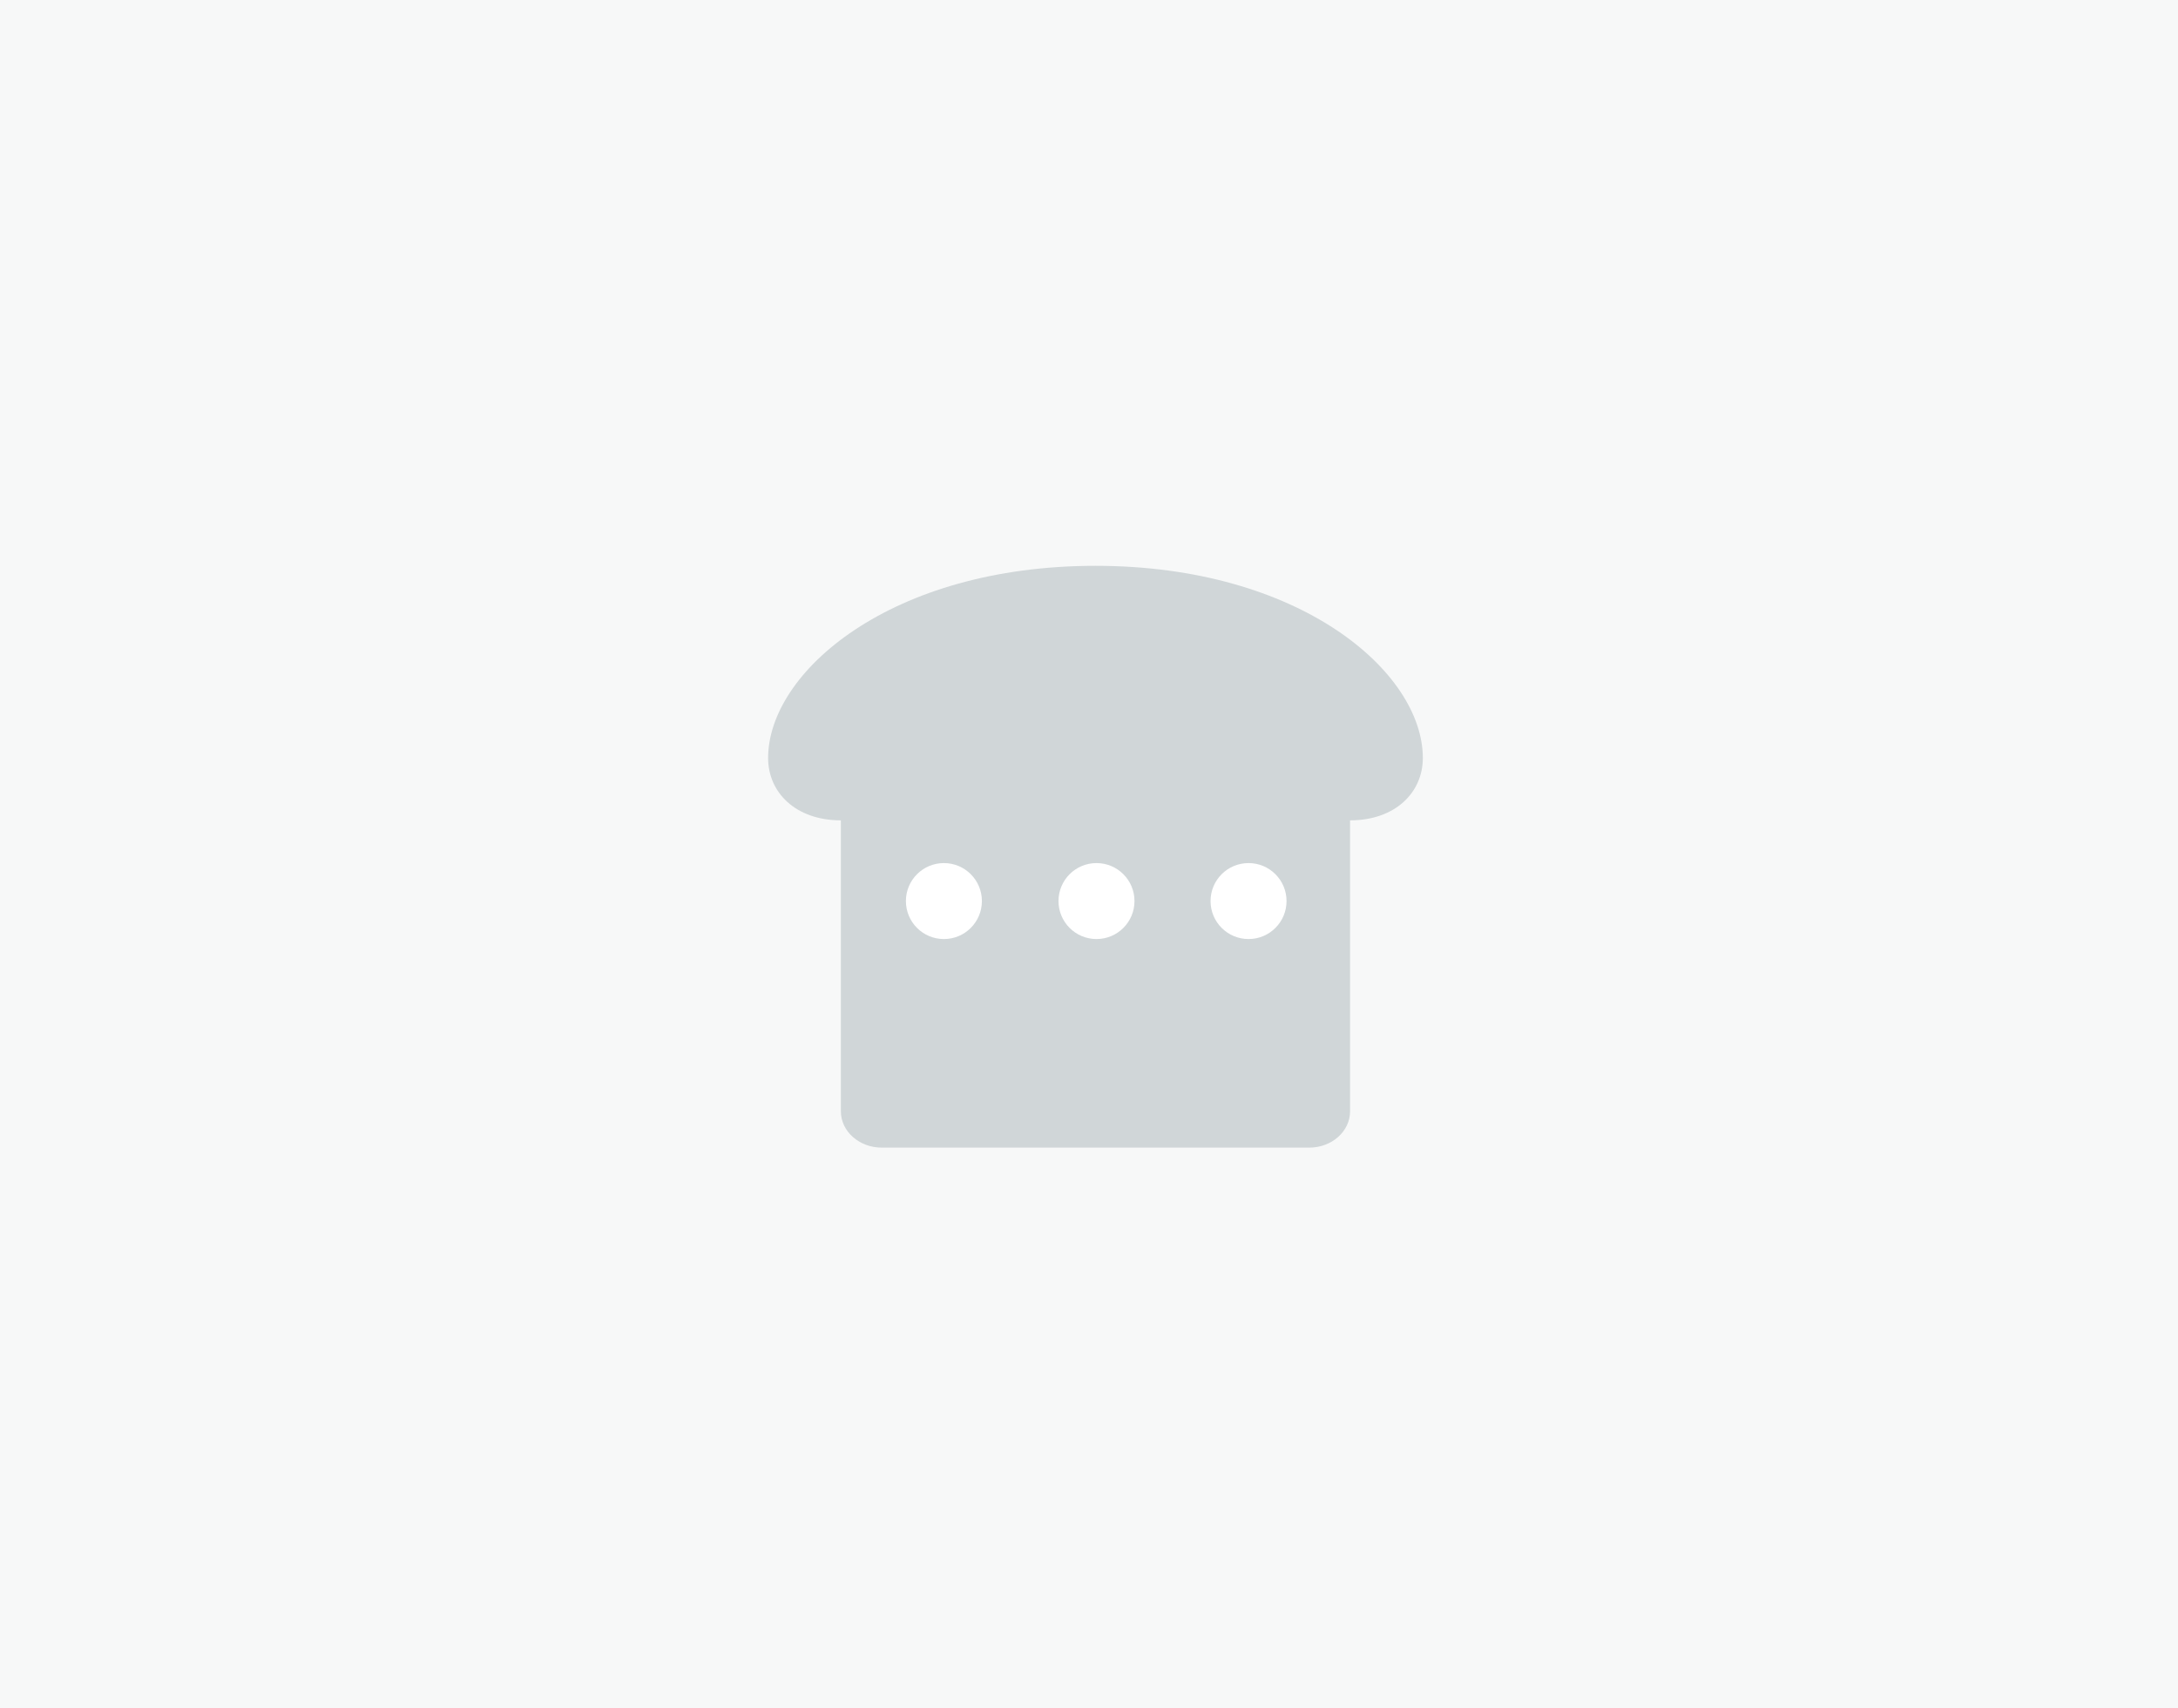
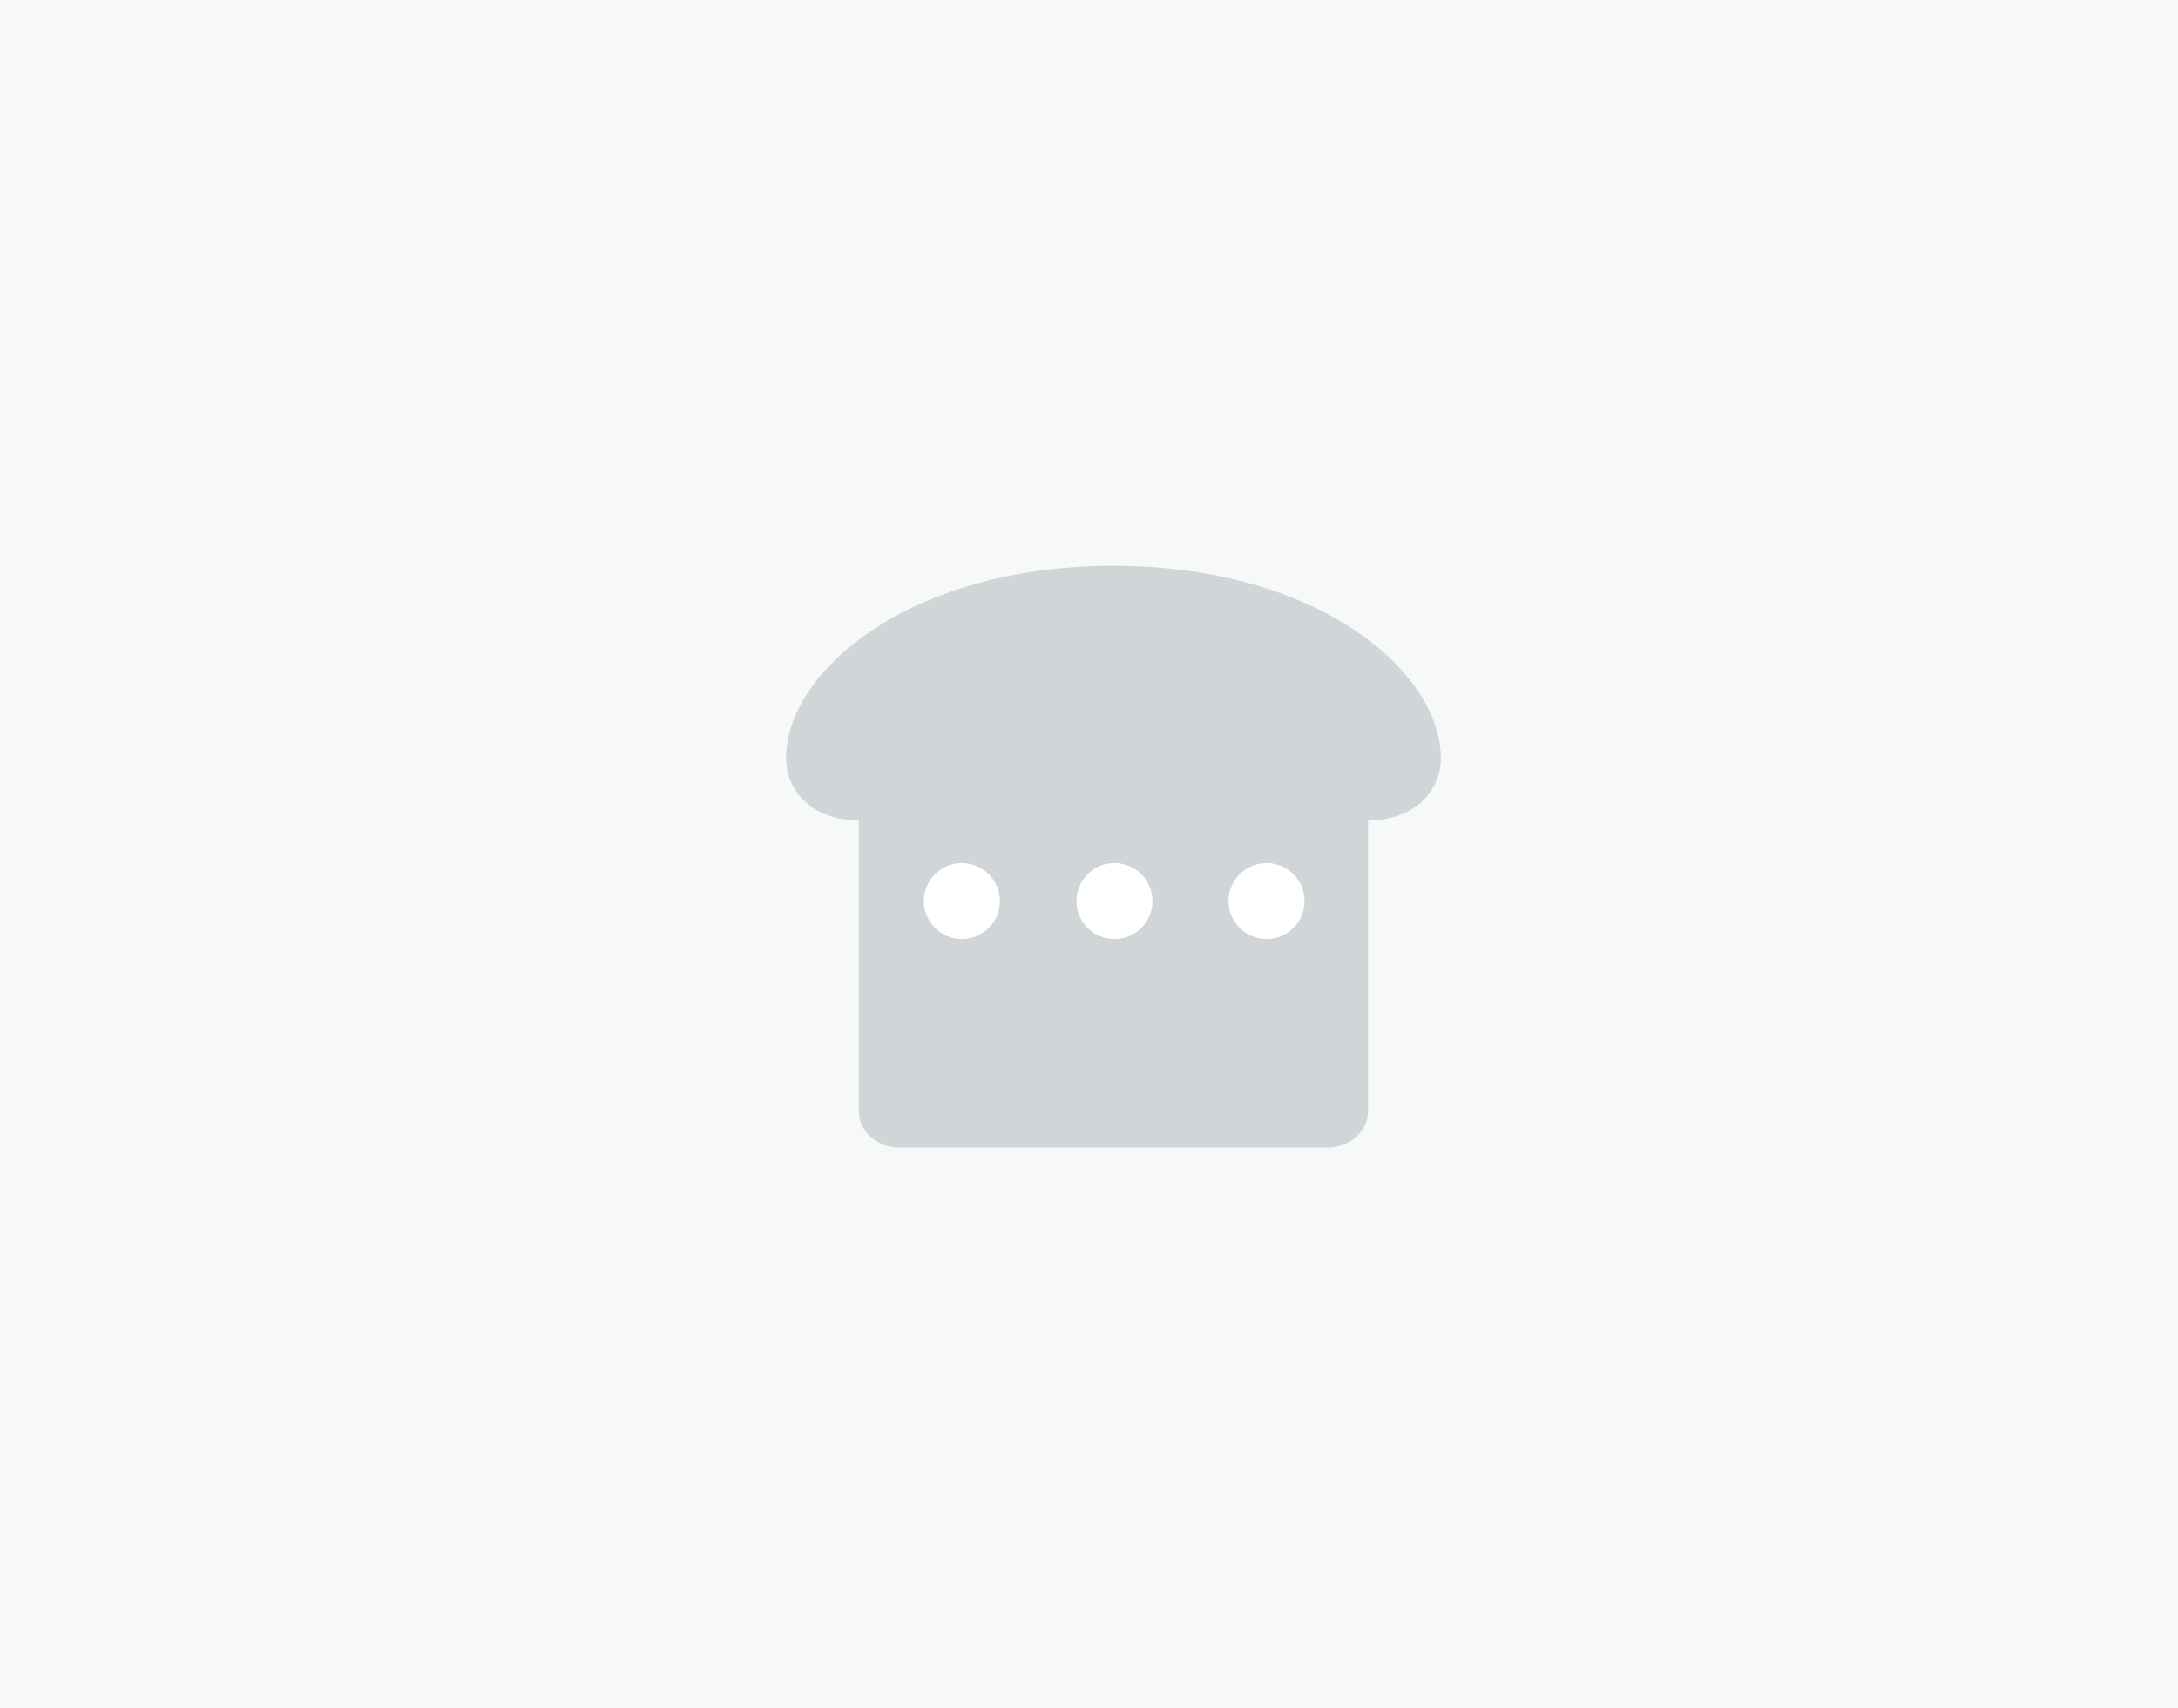
<svg xmlns="http://www.w3.org/2000/svg" id="Layer_2" data-name="Layer 2" viewBox="0 0 363.4 284.92">
  <defs>
    <style>.cls-1{fill:#f7f8f8;}.cls-2{fill:#d0d6d8;}.cls-3{fill:#fff;}</style>
  </defs>
  <rect class="cls-1" x="-2.43" y="-2.39" width="367.86" height="288.77" />
-   <path class="cls-2" d="M182.78,94.43c-34.14,0-54.62,17.72-54.62,32.08,0,5.75,4.6,10.4,12.14,10.4v48.55c0,3.36,3.06,6.07,6.83,6.07h71.31c3.77,0,6.82-2.71,6.82-6.07V136.91c7.54,0,12.14-4.65,12.14-10.4C237.4,112.15,216.92,94.43,182.78,94.43Z" />
-   <circle class="cls-3" cx="157.49" cy="150.38" r="6.34" />
-   <circle class="cls-3" cx="182.95" cy="150.38" r="6.34" />
-   <circle class="cls-3" cx="208.32" cy="150.38" r="6.34" />
+   <path class="cls-2" d="M185.78,94.43c-34.14,0-54.62,17.72-54.62,32.08,0,5.75,4.6,10.4,12.14,10.4v48.55c0,3.36,3.06,6.07,6.83,6.07h71.31c3.77,0,6.82-2.71,6.82-6.07V136.91c7.54,0,12.14-4.65,12.14-10.4C240.4,112.15,219.92,94.43,185.78,94.43Z" />
+   <circle class="cls-3" cx="160.49" cy="150.38" r="6.34" />
+   <circle class="cls-3" cx="185.95" cy="150.38" r="6.34" />
+   <circle class="cls-3" cx="211.32" cy="150.38" r="6.34" />
</svg>
